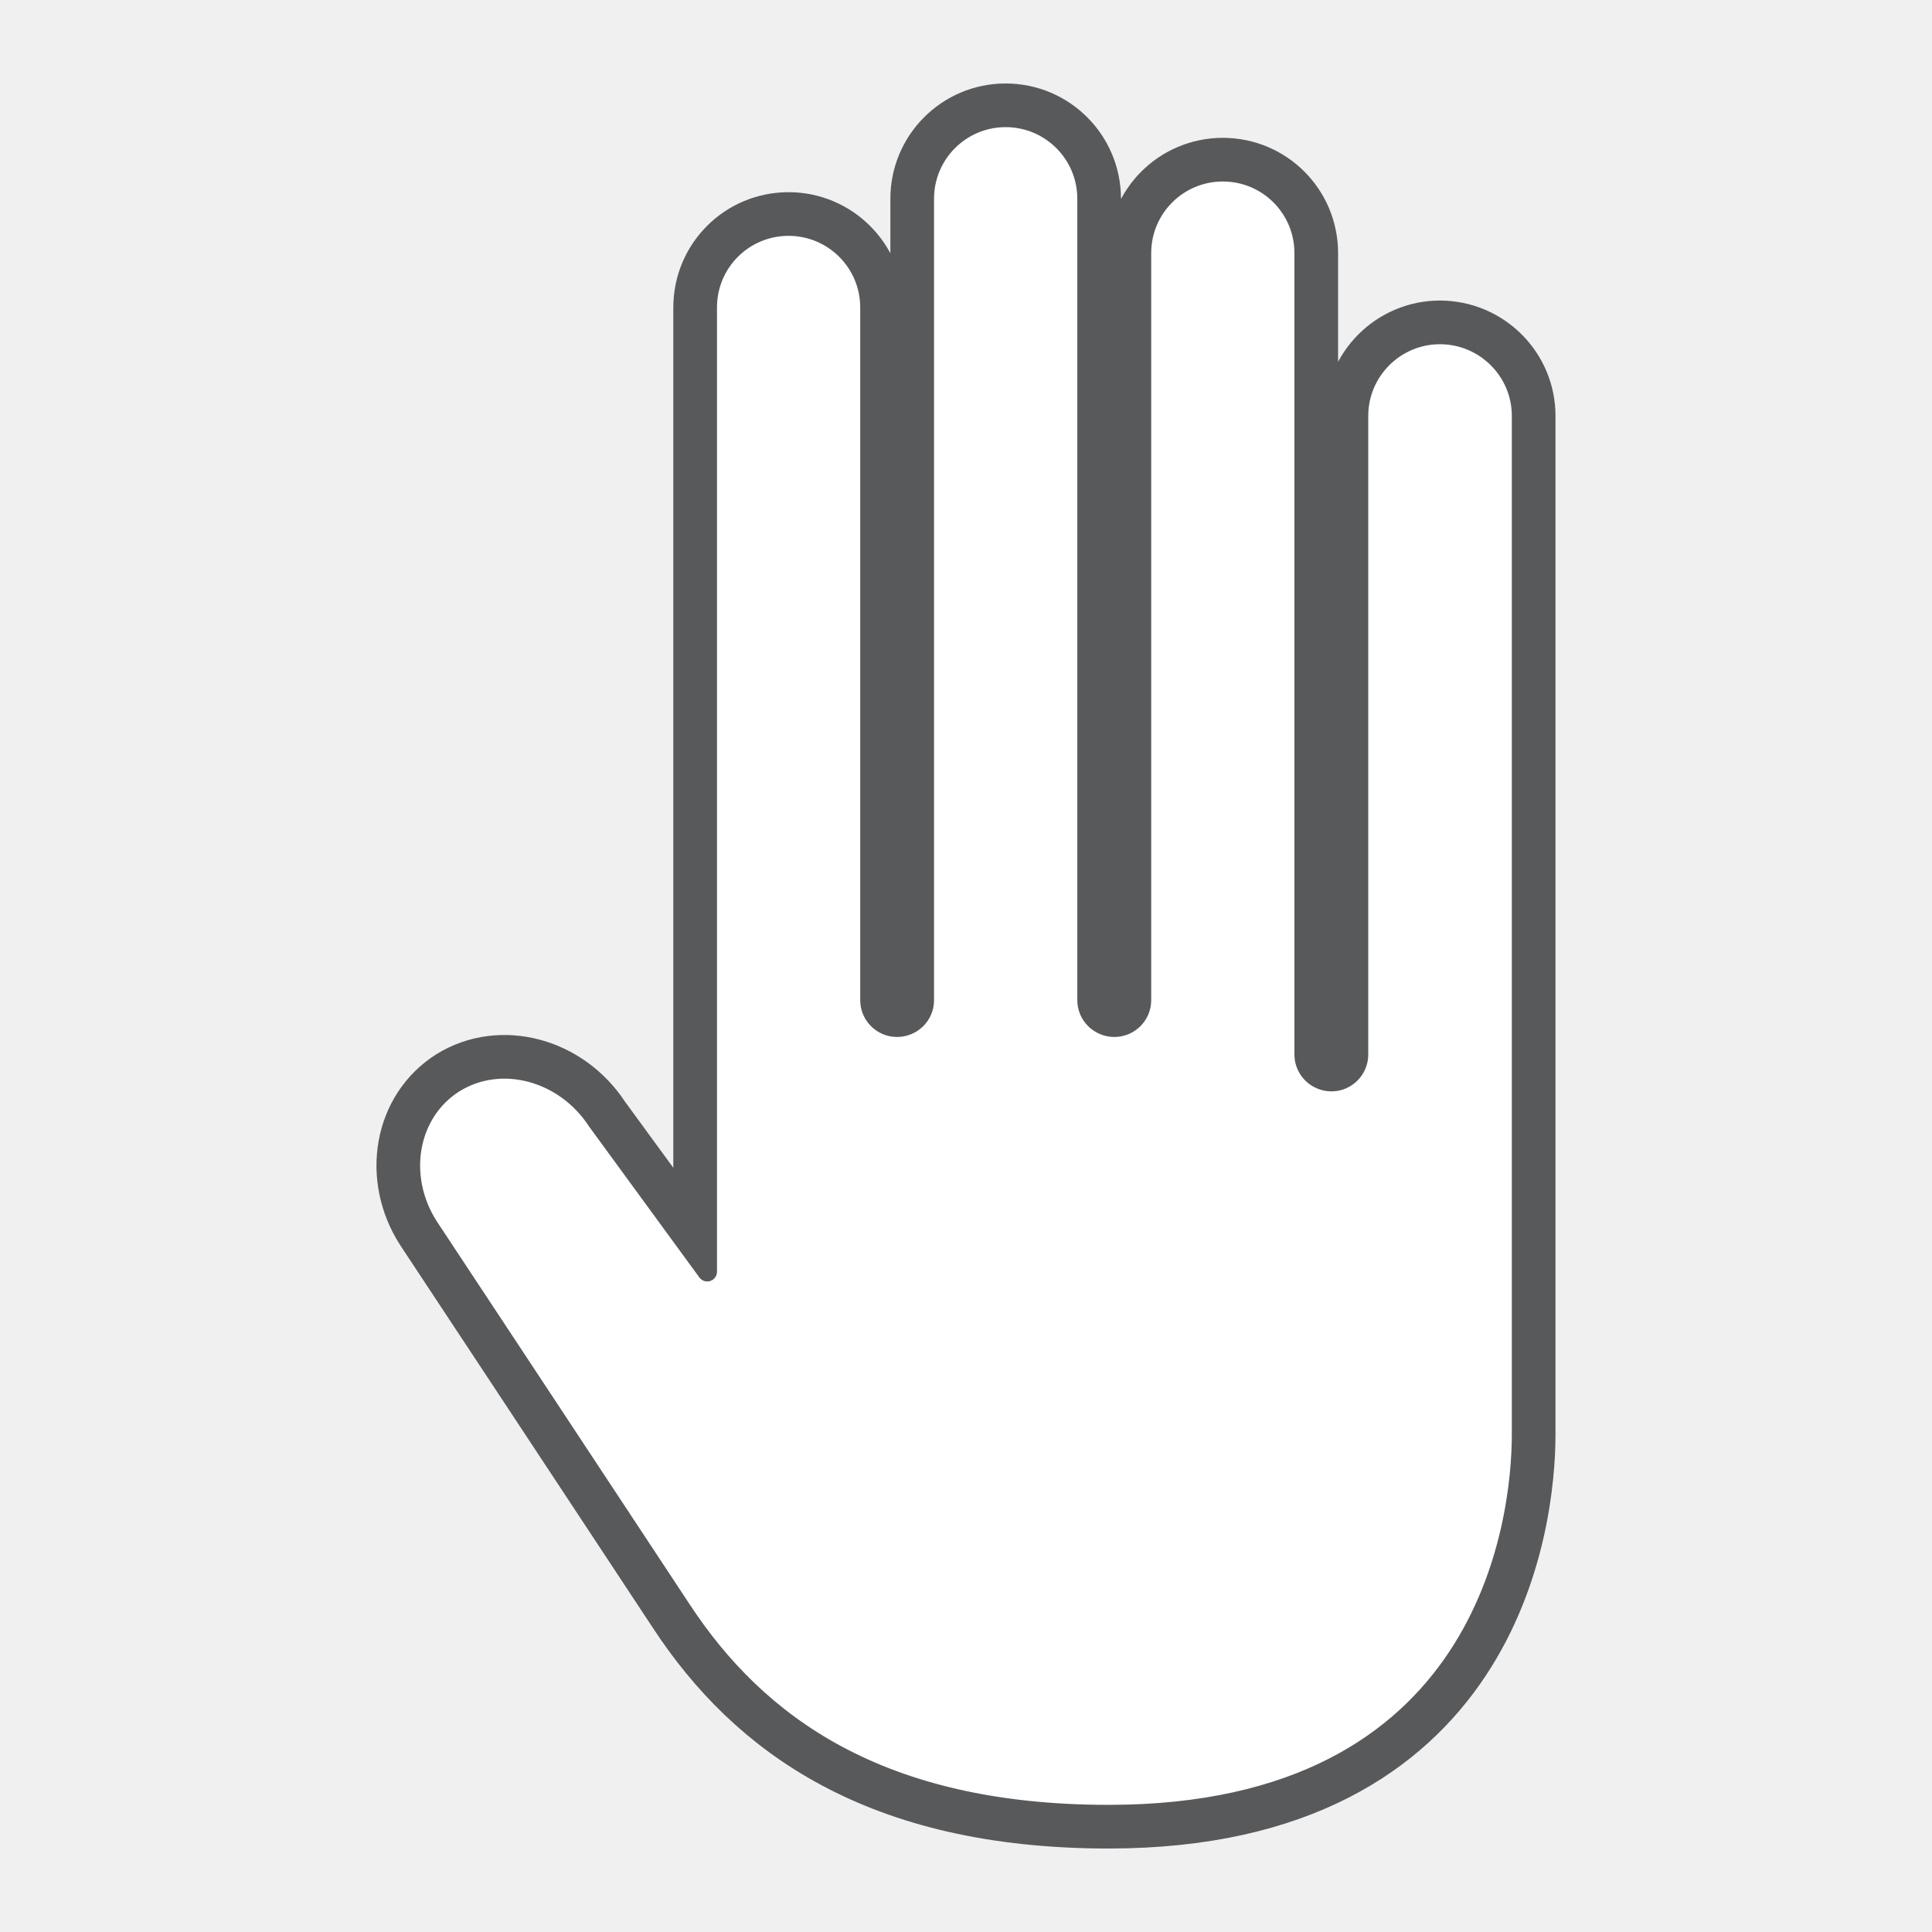
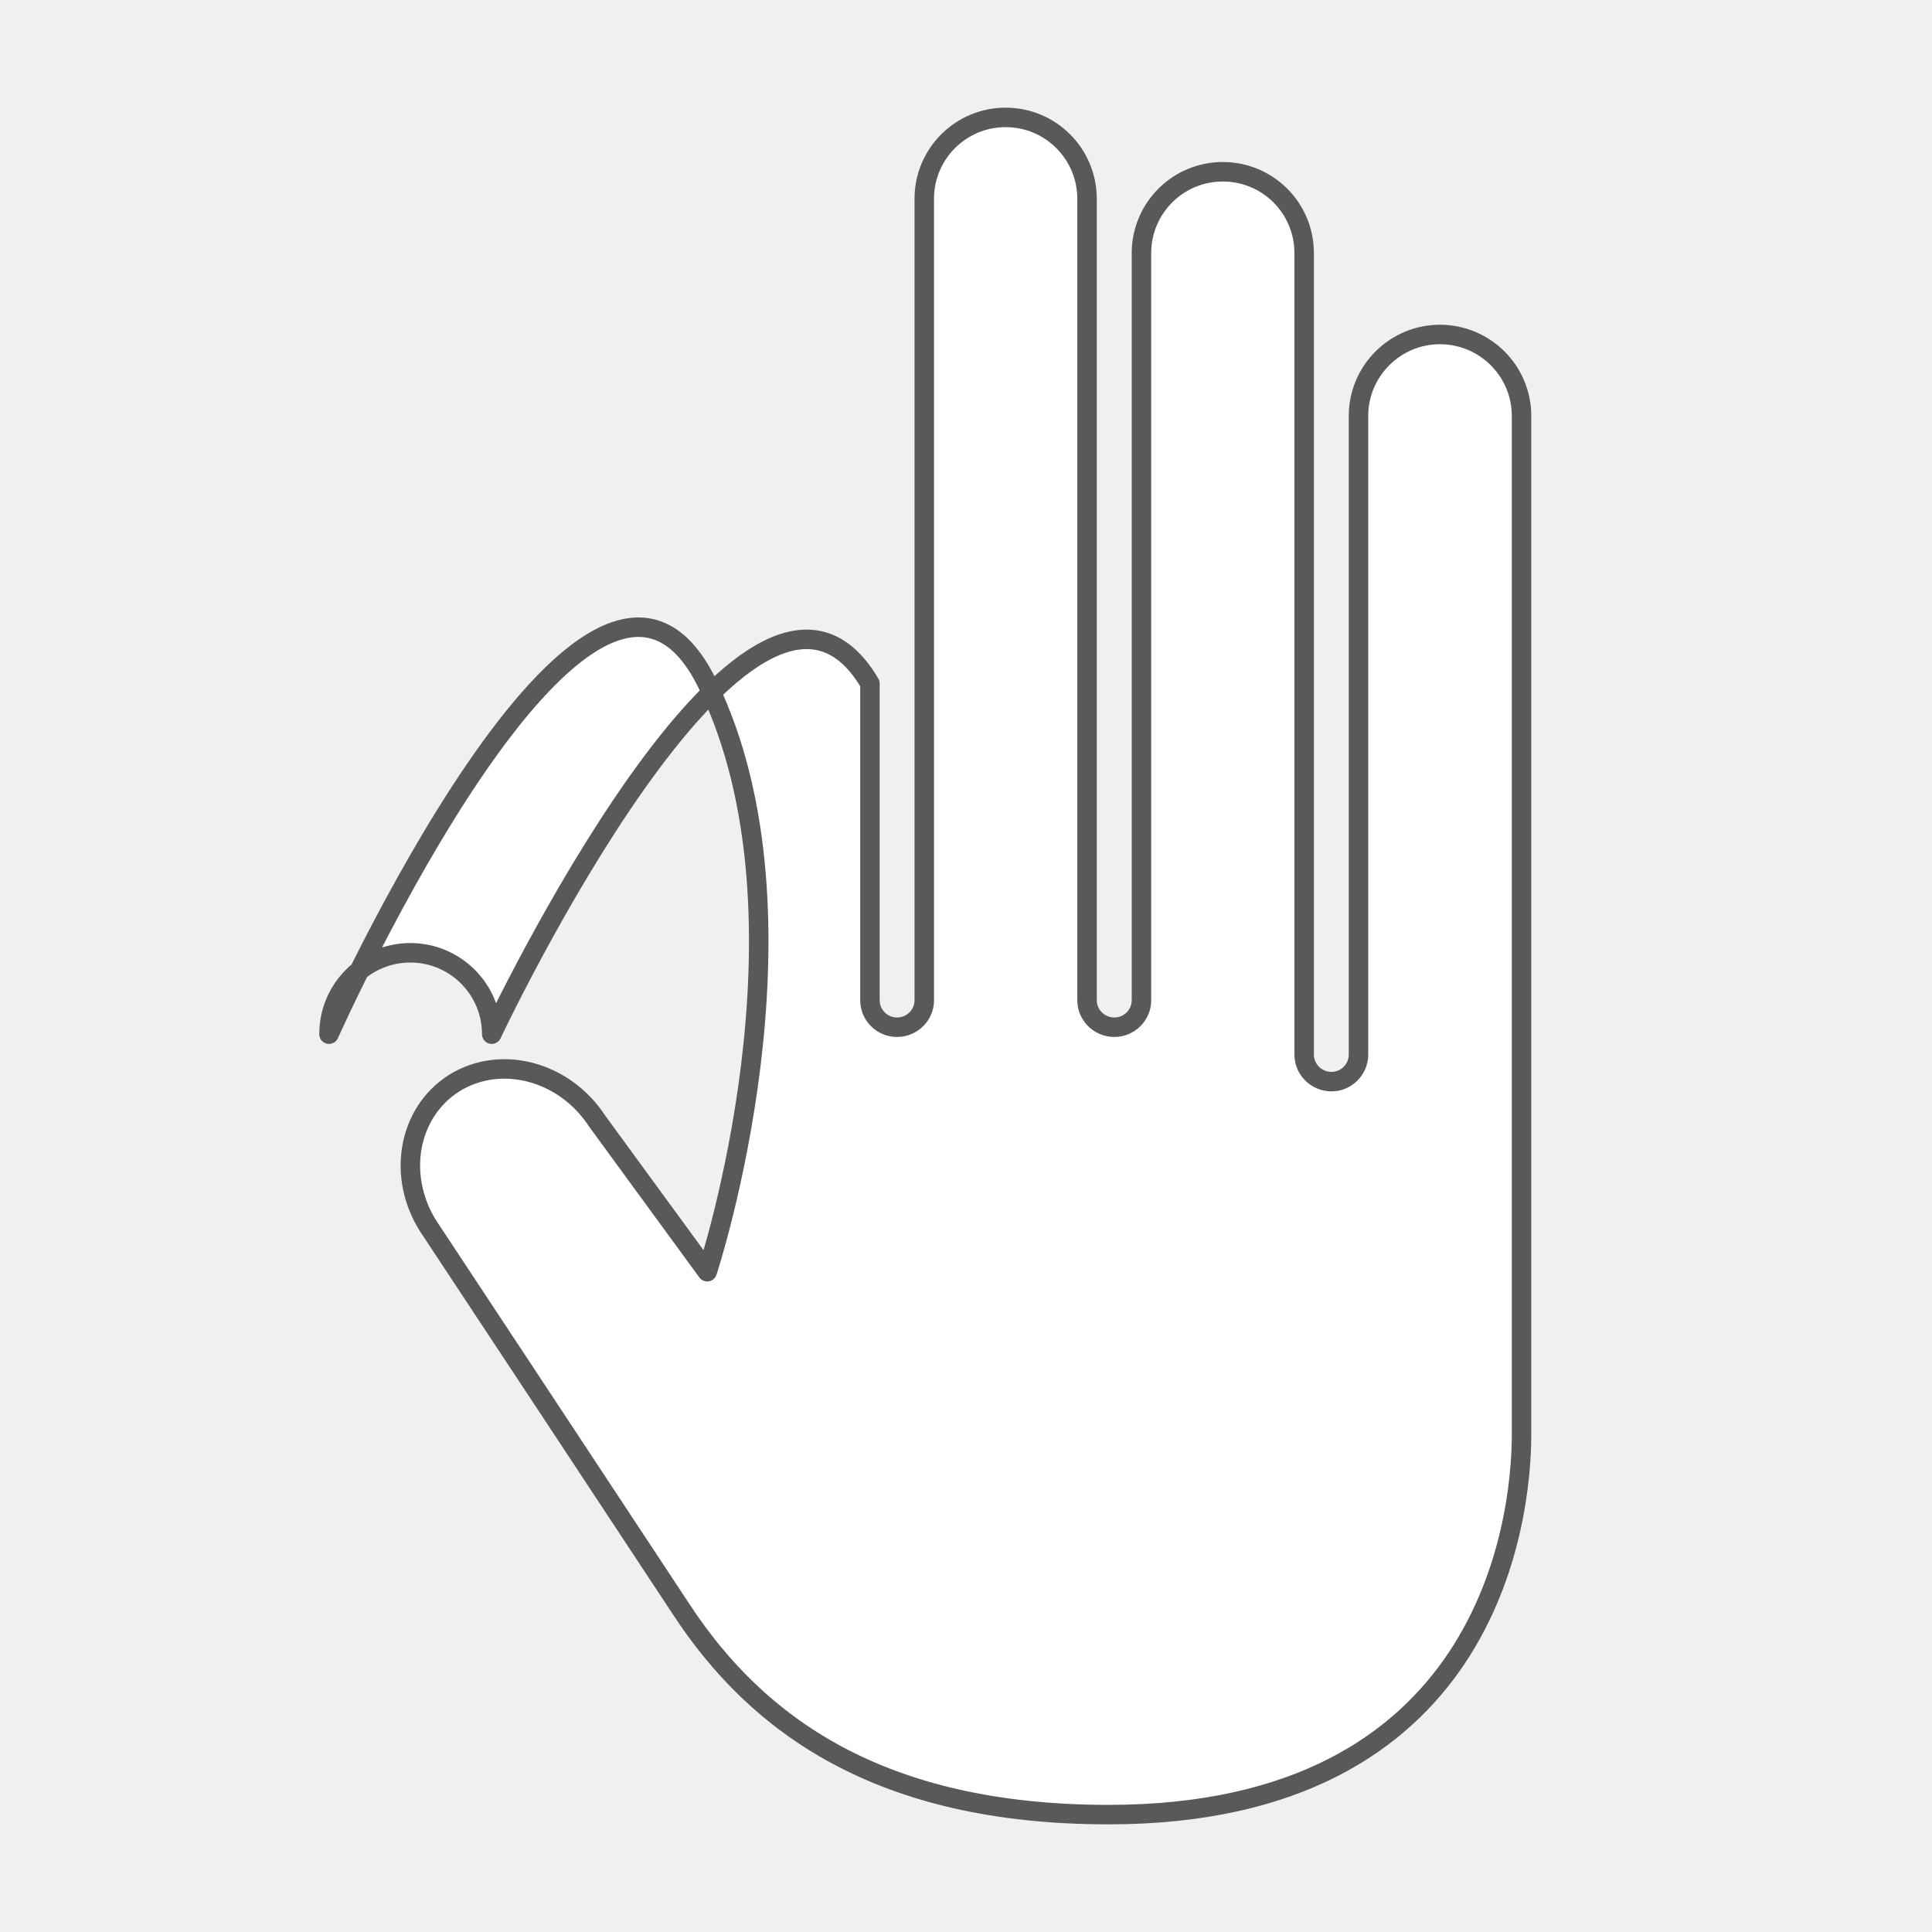
- <svg xmlns="http://www.w3.org/2000/svg" enable-background="new 0 0 99.176 99.176" height="99.176px" id="Layer_1" version="1.1" viewBox="0 0 99.176 99.176" width="99.176px" xml:space="preserve">
+ <svg xmlns="http://www.w3.org/2000/svg" version="1.1" id="Layer_1" x="0px" y="0px" width="99.176px" height="99.176px" viewBox="0 0 99.176 99.176" enable-background="new 0 0 99.176 99.176" xml:space="preserve">
  <g>
-     <path d="M73.915,17.17   c-2.301,0-4.178,1.877-4.178,4.178v32.791c0,0.756-0.623,1.385-1.385,1.385c-0.779,0-1.405-0.629-1.405-1.385V12.996   c0-2.315-1.864-4.179-4.177-4.179c-2.301,0-4.175,1.863-4.175,4.179v38.35c0,0.766-0.63,1.385-1.388,1.385   c-0.775,0-1.405-0.619-1.405-1.385V10.202c0-2.301-1.864-4.175-4.179-4.175c-2.312,0-4.176,1.874-4.176,4.175v41.144   c0,0.766-0.627,1.385-1.403,1.385c-0.758,0-1.386-0.619-1.386-1.385V15.785c0-2.314-1.878-4.178-4.177-4.178   c-2.312,0-4.176,1.863-4.176,4.178v49.496l-5.65-7.732c-1.673-2.568-4.939-3.439-7.334-1.953c-2.383,1.504-2.967,4.799-1.319,7.371   c0,0,9.102,13.771,12.983,19.664c3.877,5.904,10.164,10.518,21.923,10.518c19.457,0,21.199-15.023,21.199-19.514V21.348   C78.108,19.047,76.228,17.17,73.915,17.17z" fill="#FFFFFF" stroke="#58595B" stroke-miterlimit="10" stroke-width="3.483" />
-     <path d="M73.915,17.17   c-2.301,0-4.178,1.877-4.178,4.178v32.791c0,0.756-0.623,1.385-1.385,1.385c-0.779,0-1.405-0.629-1.405-1.385V12.996   c0-2.315-1.864-4.179-4.177-4.179c-2.301,0-4.175,1.863-4.175,4.179v38.35c0,0.766-0.63,1.385-1.388,1.385   c-0.775,0-1.405-0.619-1.405-1.385V10.202c0-2.301-1.864-4.175-4.179-4.175c-2.312,0-4.176,1.874-4.176,4.175v41.144   c0,0.766-0.627,1.385-1.403,1.385c-0.758,0-1.386-0.619-1.386-1.385V15.785c0-2.314-1.878-4.178-4.177-4.178   c-2.312,0-4.176,1.863-4.176,4.178v49.496l-5.65-7.732c-1.673-2.568-4.939-3.439-7.334-1.953c-2.383,1.504-2.967,4.799-1.319,7.371   c0,0,9.102,13.771,12.983,19.664c3.877,5.904,10.164,10.518,21.923,10.518c19.457,0,21.199-15.023,21.199-19.514V21.348   C78.108,19.047,76.228,17.17,73.915,17.17z" fill="#FFFFFF" stroke="#58595B" stroke-linecap="round" stroke-linejoin="round" stroke-miterlimit="10" />
+     <path display="none" fill="#FFFFFF" stroke="#58595B" stroke-width="3.483" stroke-miterlimit="10" d="M73.915,17.17   c-2.302,0-4.179,1.877-4.179,4.178v32.791c0,0.756-0.623,1.385-1.385,1.385c-0.778,0-1.404-0.629-1.404-1.385V12.996   c0-2.315-1.864-4.179-4.178-4.179c-2.301,0-4.174,1.863-4.174,4.179v38.35c0,0.766-0.631,1.385-1.389,1.385   c-0.775,0-1.405-0.619-1.405-1.385V10.202c0-2.301-1.864-4.175-4.179-4.175c-2.312,0-4.176,1.874-4.176,4.175v41.144   c0,0.766-0.627,1.385-1.403,1.385c-0.758,0-1.386-0.619-1.386-1.385V15.785c0-2.314-1.878-4.178-4.177-4.178   c-2.312,0-4.176,1.863-4.176,4.178v49.496l-5.65-7.732c-1.673-2.568-4.939-3.439-7.334-1.953c-2.383,1.504-2.967,4.799-1.319,7.371   c0,0,9.102,13.771,12.983,19.664c3.877,5.904,10.164,10.518,21.923,10.518c19.457,0,21.199-15.022,21.199-19.514V21.348   C78.107,19.047,76.229,17.17,73.915,17.17z" />
+     <path fill="#FFFFFF" stroke="#58595B" stroke-linecap="round" stroke-linejoin="round" stroke-miterlimit="10" d="M73.915,17.17   c-2.302,0-4.179,1.877-4.179,4.178v32.791c0,0.756-0.623,1.385-1.385,1.385c-0.778,0-1.404-0.629-1.404-1.385V12.996   c0-2.315-1.864-4.179-4.178-4.179c-2.301,0-4.174,1.863-4.174,4.179v38.35c0,0.766-0.631,1.385-1.389,1.385   c-0.775,0-1.405-0.619-1.405-1.385V10.202c0-2.301-1.864-4.175-4.179-4.175c-2.312,0-4.176,1.874-4.176,4.175v41.144   c0,0.766-0.627,1.385-1.403,1.385c-0.758,0-1.386-0.619-1.386-1.385V35.088c-6.07-10.333-19.415,18-19.415,18   c0-2.314-1.878-4.178-4.177-4.178c-2.312,0-4.176,1.863-4.176,4.178c0,0,13.466-30.167,19.415-18s0,30.194,0,30.194l-5.65-7.732   c-1.673-2.568-4.939-3.439-7.334-1.953c-2.383,1.504-2.967,4.799-1.319,7.371c0,0,9.102,13.771,12.983,19.664   c3.877,5.904,10.164,10.518,21.923,10.518c19.457,0,21.199-15.022,21.199-19.514V21.348C78.107,19.047,76.229,17.17,73.915,17.17z" />
  </g>
</svg>
